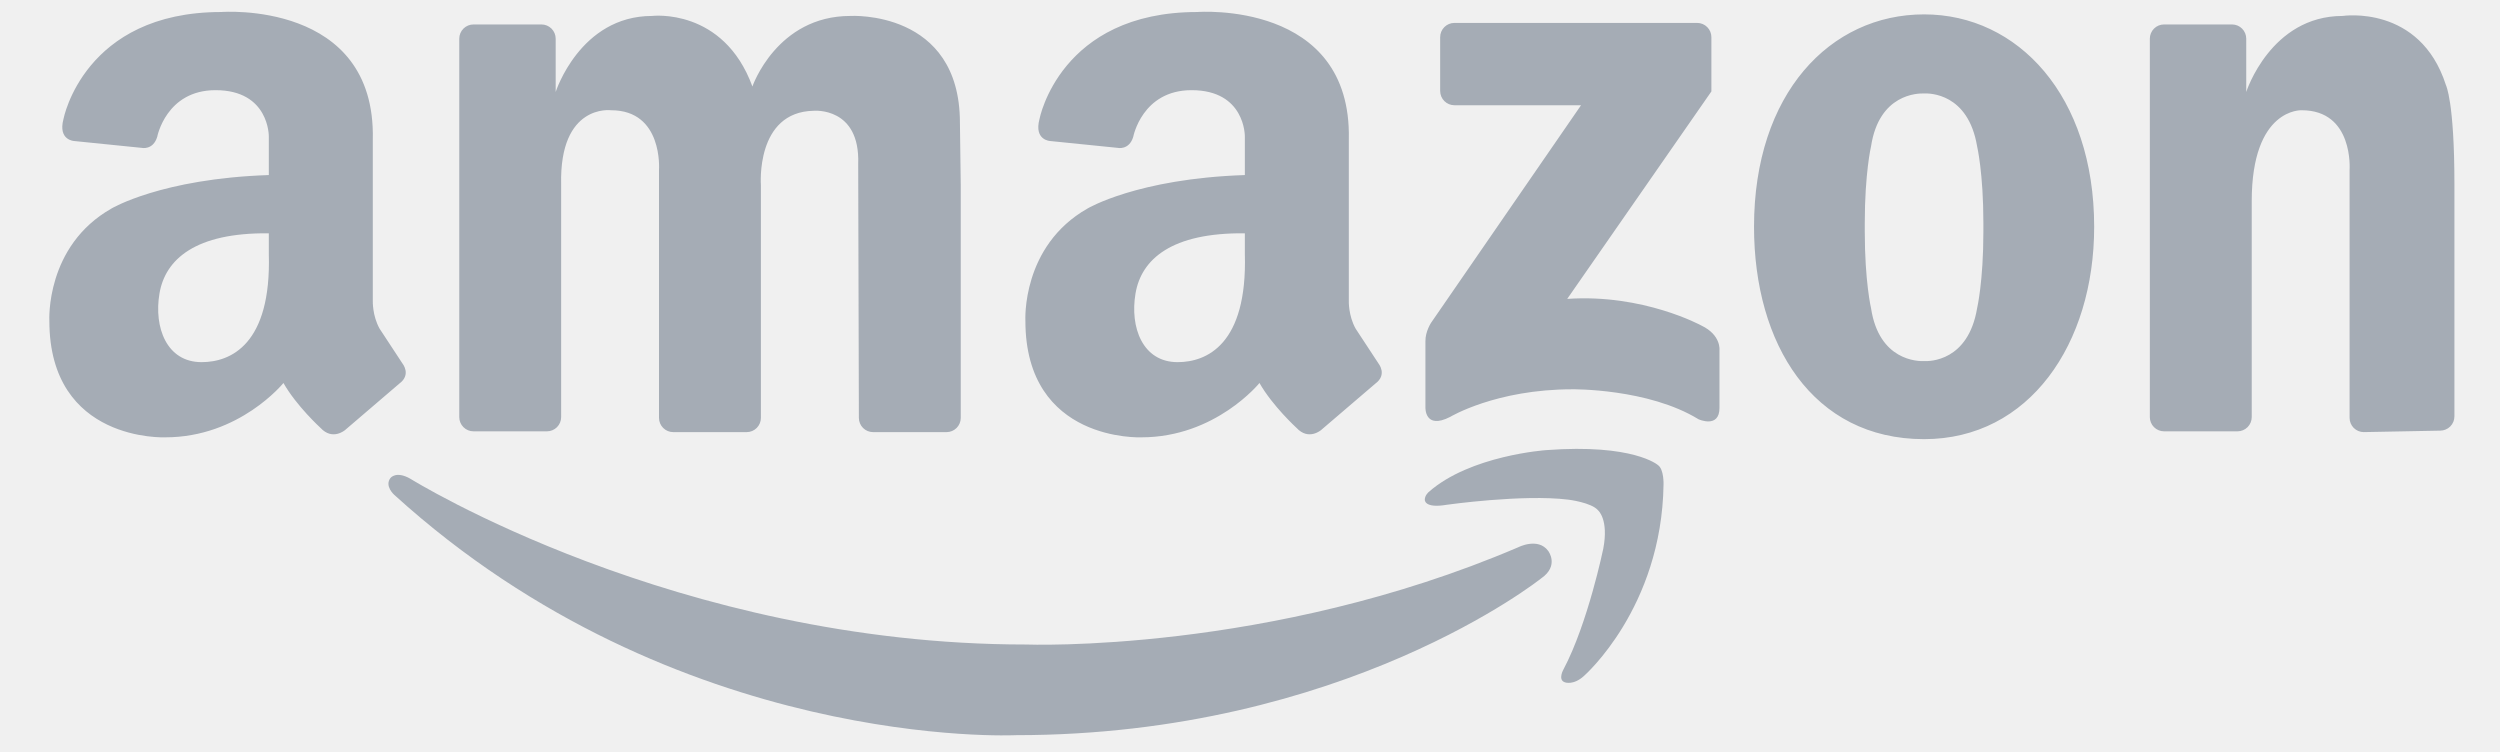
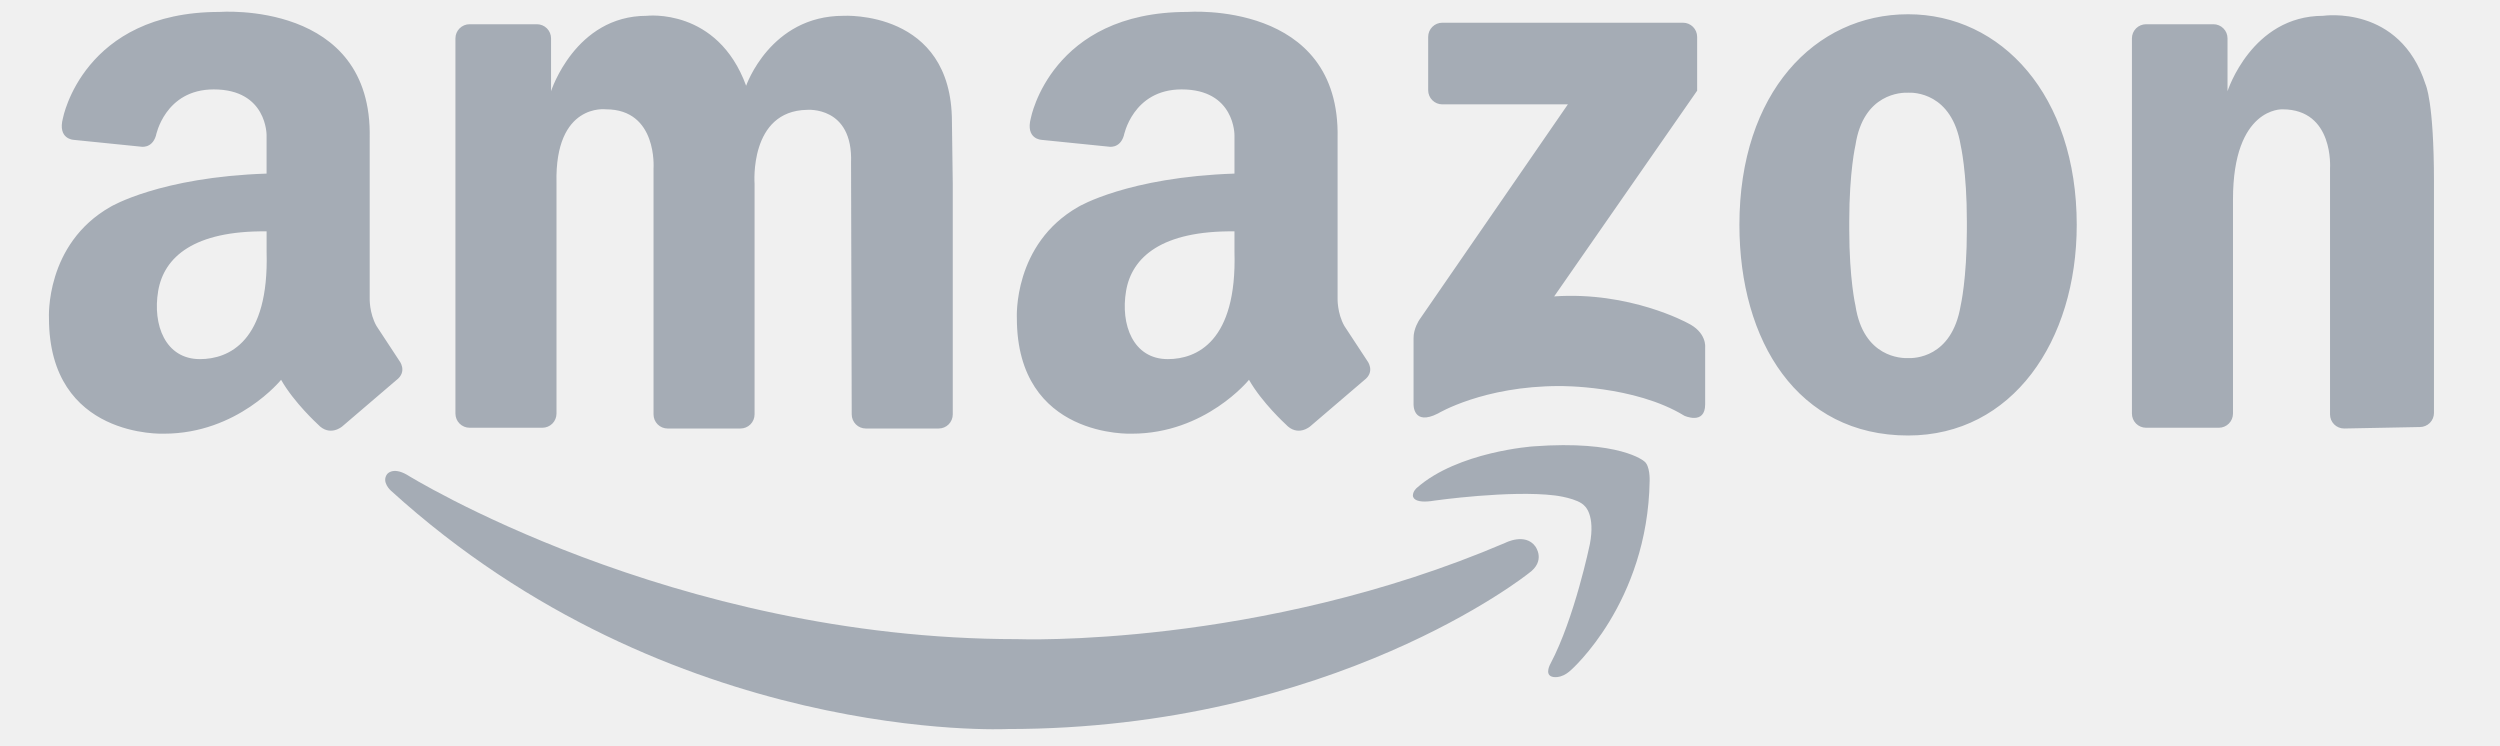
- <svg xmlns="http://www.w3.org/2000/svg" width="133" height="40" viewBox="0 0 133 40" fill="none">
-   <path d="M29.853 9.812V22.19C29.853 22.391 29.774 22.583 29.632 22.725C29.49 22.867 29.298 22.947 29.097 22.947H25.19C24.989 22.947 24.797 22.867 24.655 22.725C24.513 22.583 24.433 22.391 24.433 22.19V2.057C24.433 1.856 24.513 1.664 24.655 1.522C24.797 1.38 24.989 1.301 25.19 1.301H28.805C29.006 1.301 29.198 1.38 29.34 1.522C29.482 1.664 29.562 1.856 29.562 2.057V4.892C29.562 4.892 30.855 0.848 34.691 0.848C34.691 0.848 38.485 0.389 40.028 4.601C40.028 4.601 41.32 0.848 45.239 0.848C45.239 0.848 51.068 0.501 51.068 6.532L51.112 9.854V22.232C51.112 22.433 51.033 22.625 50.891 22.767C50.749 22.909 50.557 22.989 50.356 22.989H46.448C46.248 22.988 46.055 22.909 45.913 22.767C45.772 22.625 45.692 22.433 45.692 22.232L45.656 8.728C45.767 5.671 43.293 5.893 43.293 5.893C40.18 5.949 40.48 9.854 40.48 9.854V22.232C40.48 22.433 40.4 22.625 40.258 22.767C40.116 22.909 39.924 22.989 39.723 22.989H35.816C35.615 22.988 35.423 22.909 35.281 22.767C35.139 22.625 35.059 22.433 35.059 22.232V9.034C35.059 9.034 35.288 5.865 32.508 5.865C32.508 5.865 29.756 5.504 29.853 9.812V9.812ZM130.575 9.775V22.153C130.575 22.354 130.495 22.546 130.353 22.688C130.211 22.83 130.019 22.909 129.818 22.91L125.754 22.988C125.554 22.988 125.361 22.908 125.219 22.767C125.078 22.625 124.998 22.432 124.998 22.232V9.034C124.998 9.034 125.226 5.865 122.447 5.865C122.447 5.865 119.792 5.734 119.792 10.703V22.19C119.792 22.391 119.712 22.583 119.57 22.725C119.428 22.867 119.236 22.946 119.035 22.947H115.128C114.927 22.946 114.735 22.867 114.593 22.725C114.451 22.583 114.371 22.391 114.371 22.19V2.057C114.371 1.856 114.451 1.664 114.593 1.522C114.735 1.38 114.927 1.301 115.128 1.301H118.743C118.944 1.301 119.137 1.38 119.278 1.522C119.42 1.664 119.5 1.856 119.5 2.057V4.892C119.5 4.892 120.793 0.848 124.629 0.848C124.629 0.848 128.738 0.224 130.122 4.522C130.122 4.522 130.575 5.408 130.575 9.775ZM102.362 0.765C97.365 0.765 93.314 4.976 93.314 12.064C93.314 18.305 96.441 23.363 102.362 23.363C107.949 23.363 111.41 18.305 111.41 12.064C111.41 5.101 107.359 0.765 102.362 0.765V0.765ZM105.516 12.314C105.516 14.983 105.182 16.4 105.182 16.4C104.707 19.221 102.66 19.225 102.358 19.21C102.032 19.223 99.967 19.194 99.54 16.4C99.54 16.4 99.206 14.983 99.206 12.314V11.87C99.206 9.201 99.54 7.783 99.54 7.783C99.967 4.99 102.032 4.96 102.358 4.973C102.66 4.958 104.707 4.962 105.182 7.783C105.182 7.783 105.516 9.201 105.516 11.87V12.314ZM91.046 4.864V1.976C91.046 1.775 90.966 1.583 90.824 1.441C90.683 1.299 90.49 1.219 90.29 1.219H77.374C77.173 1.219 76.981 1.299 76.839 1.441C76.697 1.583 76.617 1.775 76.617 1.976V4.842C76.618 5.043 76.697 5.235 76.839 5.377C76.981 5.519 77.173 5.598 77.374 5.599H84.111L76.137 17.166C76.137 17.166 75.823 17.636 75.833 18.154V21.672C75.833 21.672 75.781 22.879 77.149 22.179C77.149 22.179 79.579 20.71 83.655 20.71C83.655 20.71 87.679 20.66 90.362 22.305C90.362 22.305 91.476 22.811 91.476 21.698V18.635C91.476 18.635 91.577 17.825 90.514 17.319C90.514 17.319 87.426 15.623 83.376 15.901L91.046 4.864ZM21.417 19.346L20.194 17.484C19.805 16.789 19.833 16.011 19.833 16.011V7.422C20 -1.70469e-05 11.772 0.639 11.772 0.639C4.457 0.639 3.377 6.332 3.377 6.332C3.072 7.476 3.959 7.504 3.959 7.504L7.533 7.866C7.533 7.866 8.142 8.006 8.364 7.28C8.364 7.28 8.835 4.797 11.467 4.797C14.331 4.797 14.301 7.255 14.301 7.255V9.313C8.584 9.504 5.934 11.091 5.934 11.091C2.404 13.092 2.626 17.067 2.626 17.067C2.626 23.544 8.797 23.266 8.797 23.266C12.744 23.266 15.079 20.375 15.079 20.375C15.774 21.599 17.053 22.765 17.053 22.765C17.693 23.459 18.36 22.877 18.36 22.877L21.25 20.403C21.89 19.93 21.417 19.346 21.417 19.346ZM10.724 19.266C8.867 19.266 8.177 17.421 8.485 15.608C8.794 13.795 10.396 12.37 14.301 12.412V13.514C14.44 18.33 12.269 19.266 10.724 19.266ZM73.342 19.346L72.119 17.484C71.73 16.789 71.757 16.011 71.757 16.011V7.422C71.924 -1.70469e-05 63.696 0.639 63.696 0.639C56.382 0.639 55.301 6.332 55.301 6.332C54.996 7.476 55.883 7.504 55.883 7.504L59.457 7.866C59.457 7.866 60.067 8.006 60.288 7.28C60.288 7.28 60.759 4.797 63.391 4.797C66.255 4.797 66.226 7.255 66.226 7.255V9.313C60.509 9.504 57.859 11.091 57.859 11.091C54.329 13.092 54.551 17.067 54.551 17.067C54.551 23.544 60.722 23.266 60.722 23.266C64.669 23.266 67.004 20.375 67.004 20.375C67.699 21.599 68.977 22.765 68.977 22.765C69.617 23.459 70.284 22.877 70.284 22.877L73.175 20.403C73.814 19.93 73.342 19.346 73.342 19.346V19.346ZM62.648 19.266C60.791 19.266 60.101 17.421 60.41 15.608C60.718 13.795 62.321 12.37 66.226 12.412V13.514C66.364 18.33 64.194 19.266 62.648 19.266Z" fill="#A5ACB5" />
-   <path d="M83.181 35.604C83.181 35.604 82.854 36.172 83.255 36.3C83.255 36.3 83.709 36.477 84.275 35.952C84.275 35.952 88.401 32.347 88.5 25.785C88.5 25.785 88.531 24.966 88.202 24.742C88.202 24.742 86.909 23.598 82.261 23.946C82.261 23.946 78.21 24.22 75.998 26.183C75.998 26.183 75.799 26.357 75.799 26.581C75.799 26.581 75.751 27.063 76.967 26.854C76.967 26.854 81.018 26.282 83.429 26.581C83.429 26.581 84.672 26.73 85.02 27.153C85.02 27.153 85.592 27.625 85.294 29.191C85.294 29.191 84.473 33.168 83.181 35.604V35.604Z" fill="#A5ACB5" />
-   <path d="M82.364 29.308C82.364 29.308 82.969 30.092 81.993 30.768C81.993 30.768 71.563 39.111 54.051 39.111C54.051 39.111 36.025 40 20.972 26.324C20.972 26.324 20.445 25.861 20.772 25.43C20.772 25.43 21.065 25.034 21.823 25.465C21.823 25.465 35.983 34.288 54.579 34.288C54.579 34.288 67.505 34.788 80.764 29.117C80.764 29.117 81.82 28.57 82.364 29.308Z" fill="#A5ACB5" />
+ <svg xmlns="http://www.w3.org/2000/svg" width="114" height="34" viewBox="0 0 114 34" fill="none">
+   <g clip-path="url(#clip0_3157_2923)">
+     <path d="M25.376 8.341V18.862C25.376 19.032 25.308 19.196 25.188 19.317C25.067 19.437 24.903 19.505 24.733 19.505H21.412C21.241 19.505 21.078 19.437 20.957 19.316C20.836 19.196 20.769 19.032 20.768 18.862V1.749C20.768 1.578 20.836 1.414 20.957 1.294C21.078 1.173 21.241 1.105 21.412 1.105H24.485C24.656 1.105 24.819 1.173 24.94 1.294C25.06 1.414 25.128 1.578 25.128 1.749V4.159C25.128 4.159 26.227 0.721 29.487 0.721C29.487 0.721 32.712 0.331 34.024 3.91C34.024 3.91 35.123 0.721 38.454 0.721C38.454 0.721 43.408 0.426 43.408 5.553L43.446 8.376V18.897C43.446 19.068 43.378 19.231 43.258 19.352C43.137 19.473 42.974 19.54 42.803 19.54H39.481C39.311 19.54 39.147 19.473 39.027 19.352C38.906 19.231 38.839 19.068 38.838 18.897L38.808 7.419C38.903 4.82 36.8 5.009 36.8 5.009C34.154 5.056 34.408 8.376 34.408 8.376V18.897C34.408 19.068 34.34 19.231 34.22 19.352C34.099 19.473 33.936 19.54 33.765 19.54H30.444C30.273 19.54 30.11 19.473 29.989 19.352C29.869 19.231 29.801 19.068 29.801 18.897V7.679C29.801 7.679 29.995 4.985 27.632 4.985C27.633 4.985 25.293 4.678 25.376 8.341V8.341ZM110.989 8.309V18.83C110.989 19.001 110.921 19.164 110.801 19.285C110.68 19.405 110.516 19.473 110.346 19.473L106.892 19.54C106.721 19.54 106.558 19.472 106.437 19.352C106.316 19.231 106.249 19.067 106.249 18.897V7.679C106.249 7.679 106.443 4.985 104.08 4.985C104.08 4.985 101.824 4.874 101.824 9.097V18.861C101.823 19.032 101.756 19.196 101.635 19.316C101.515 19.437 101.351 19.505 101.181 19.505H97.859C97.689 19.505 97.525 19.437 97.404 19.316C97.284 19.196 97.216 19.032 97.216 18.861V1.749C97.216 1.578 97.284 1.415 97.404 1.294C97.525 1.173 97.689 1.106 97.859 1.105H100.932C101.103 1.105 101.267 1.173 101.387 1.294C101.508 1.414 101.575 1.578 101.575 1.749V4.159C101.575 4.159 102.674 0.721 105.935 0.721C105.935 0.721 109.428 0.191 110.604 3.844C110.604 3.844 110.989 4.597 110.989 8.309ZM87.008 0.65C82.761 0.65 79.317 4.229 79.317 10.254C79.317 15.559 81.975 19.859 87.008 19.859C91.757 19.859 94.699 15.559 94.699 10.254C94.699 4.336 91.256 0.65 87.008 0.65V0.65ZM89.689 10.467C89.689 12.735 89.405 13.94 89.405 13.94C89.002 16.338 87.261 16.341 87.005 16.329C86.728 16.34 84.972 16.315 84.609 13.94C84.609 13.94 84.326 12.735 84.326 10.467V10.089C84.326 7.821 84.609 6.616 84.609 6.616C84.972 4.241 86.728 4.216 87.005 4.227C87.261 4.214 89.002 4.218 89.405 6.616C89.405 6.616 89.689 7.821 89.689 10.089V10.467ZM77.39 4.135V1.679C77.389 1.509 77.322 1.345 77.201 1.225C77.081 1.104 76.917 1.036 76.747 1.036H65.768C65.598 1.036 65.434 1.104 65.314 1.225C65.193 1.345 65.125 1.509 65.125 1.679V4.116C65.125 4.286 65.193 4.45 65.314 4.57C65.434 4.691 65.598 4.759 65.768 4.759H71.495L64.717 14.592C64.717 14.592 64.45 14.99 64.458 15.431V18.422C64.458 18.422 64.414 19.447 65.577 18.852C65.577 18.852 67.643 17.604 71.107 17.604C71.107 17.604 74.528 17.561 76.808 18.959C76.808 18.959 77.755 19.39 77.755 18.443V15.84C77.755 15.84 77.841 15.151 76.937 14.721C76.937 14.721 74.312 13.279 70.87 13.516L77.39 4.135ZM18.205 16.444L17.166 14.862C16.835 14.271 16.858 13.609 16.858 13.609V6.309C17 1.60336e-05 10.006 0.544 10.006 0.544C3.789 0.544 2.871 5.382 2.871 5.382C2.612 6.355 3.365 6.378 3.365 6.378L6.403 6.686C6.403 6.686 6.921 6.805 7.11 6.188C7.11 6.188 7.51 4.077 9.747 4.077C12.182 4.077 12.156 6.167 12.156 6.167V7.916C7.297 8.078 5.045 9.427 5.045 9.427C2.044 11.129 2.233 14.507 2.233 14.507C2.233 20.012 7.478 19.776 7.478 19.776C10.833 19.776 12.818 17.319 12.818 17.319C13.408 18.359 14.495 19.351 14.495 19.351C15.039 19.94 15.606 19.445 15.606 19.445L18.063 17.343C18.607 16.941 18.205 16.444 18.205 16.444ZM9.116 16.376C7.537 16.376 6.951 14.808 7.213 13.267C7.475 11.726 8.837 10.514 12.157 10.55V11.487C12.274 15.581 10.429 16.376 9.116 16.376ZM62.341 16.444L61.302 14.862C60.971 14.271 60.994 13.609 60.994 13.609V6.309C61.136 1.60336e-05 54.142 0.544 54.142 0.544C47.925 0.544 47.007 5.382 47.007 5.382C46.748 6.355 47.501 6.378 47.501 6.378L50.539 6.686C50.539 6.686 51.057 6.805 51.246 6.188C51.246 6.188 51.646 4.077 53.883 4.077C56.317 4.077 56.292 6.167 56.292 6.167V7.916C51.433 8.078 49.18 9.427 49.18 9.427C46.18 11.129 46.369 14.507 46.369 14.507C46.369 20.012 51.614 19.776 51.614 19.776C54.969 19.776 56.954 17.319 56.954 17.319C57.544 18.359 58.631 19.351 58.631 19.351C59.175 19.94 59.742 19.445 59.742 19.445L62.199 17.343C62.742 16.941 62.341 16.444 62.341 16.444V16.444ZM53.251 16.376C51.673 16.376 51.087 14.808 51.349 13.267C51.611 11.726 52.973 10.514 56.292 10.55V11.487C56.41 15.581 54.565 16.376 53.251 16.376Z" fill="#A5ACB5" />
+     <path d="M70.702 30.263C70.702 30.263 70.425 30.747 70.766 30.855C70.766 30.855 71.151 31.005 71.632 30.559C71.632 30.559 75.139 27.495 75.224 21.918C75.224 21.918 75.25 21.221 74.97 21.031C74.97 21.031 73.871 20.059 69.921 20.354C69.921 20.354 66.477 20.587 64.597 22.256C64.597 22.256 64.428 22.404 64.428 22.594C64.428 22.594 64.387 23.004 65.421 22.826C65.421 22.826 68.864 22.34 70.914 22.594C70.914 22.594 71.97 22.72 72.266 23.08C72.266 23.08 72.752 23.481 72.498 24.812C72.498 24.813 71.801 28.193 70.702 30.263V30.263Z" fill="#A5ACB5" />
+     <path d="M70.008 24.912C70.008 24.912 70.523 25.578 69.693 26.153C69.693 26.153 60.828 33.244 45.943 33.244C45.943 33.244 30.62 34 17.826 22.375C17.826 22.375 17.377 21.982 17.656 21.616C17.656 21.616 17.904 21.279 18.549 21.645C18.549 21.645 30.584 29.145 46.391 29.145C46.391 29.145 57.378 29.57 68.648 24.75C68.648 24.75 69.546 24.285 70.008 24.912Z" fill="#A5ACB5" />
+   </g>
+   <defs>
+     <clipPath id="clip0_3157_2923">
+       <rect width="113.032" height="34" fill="white" />
+     </clipPath>
+   </defs>
</svg>
